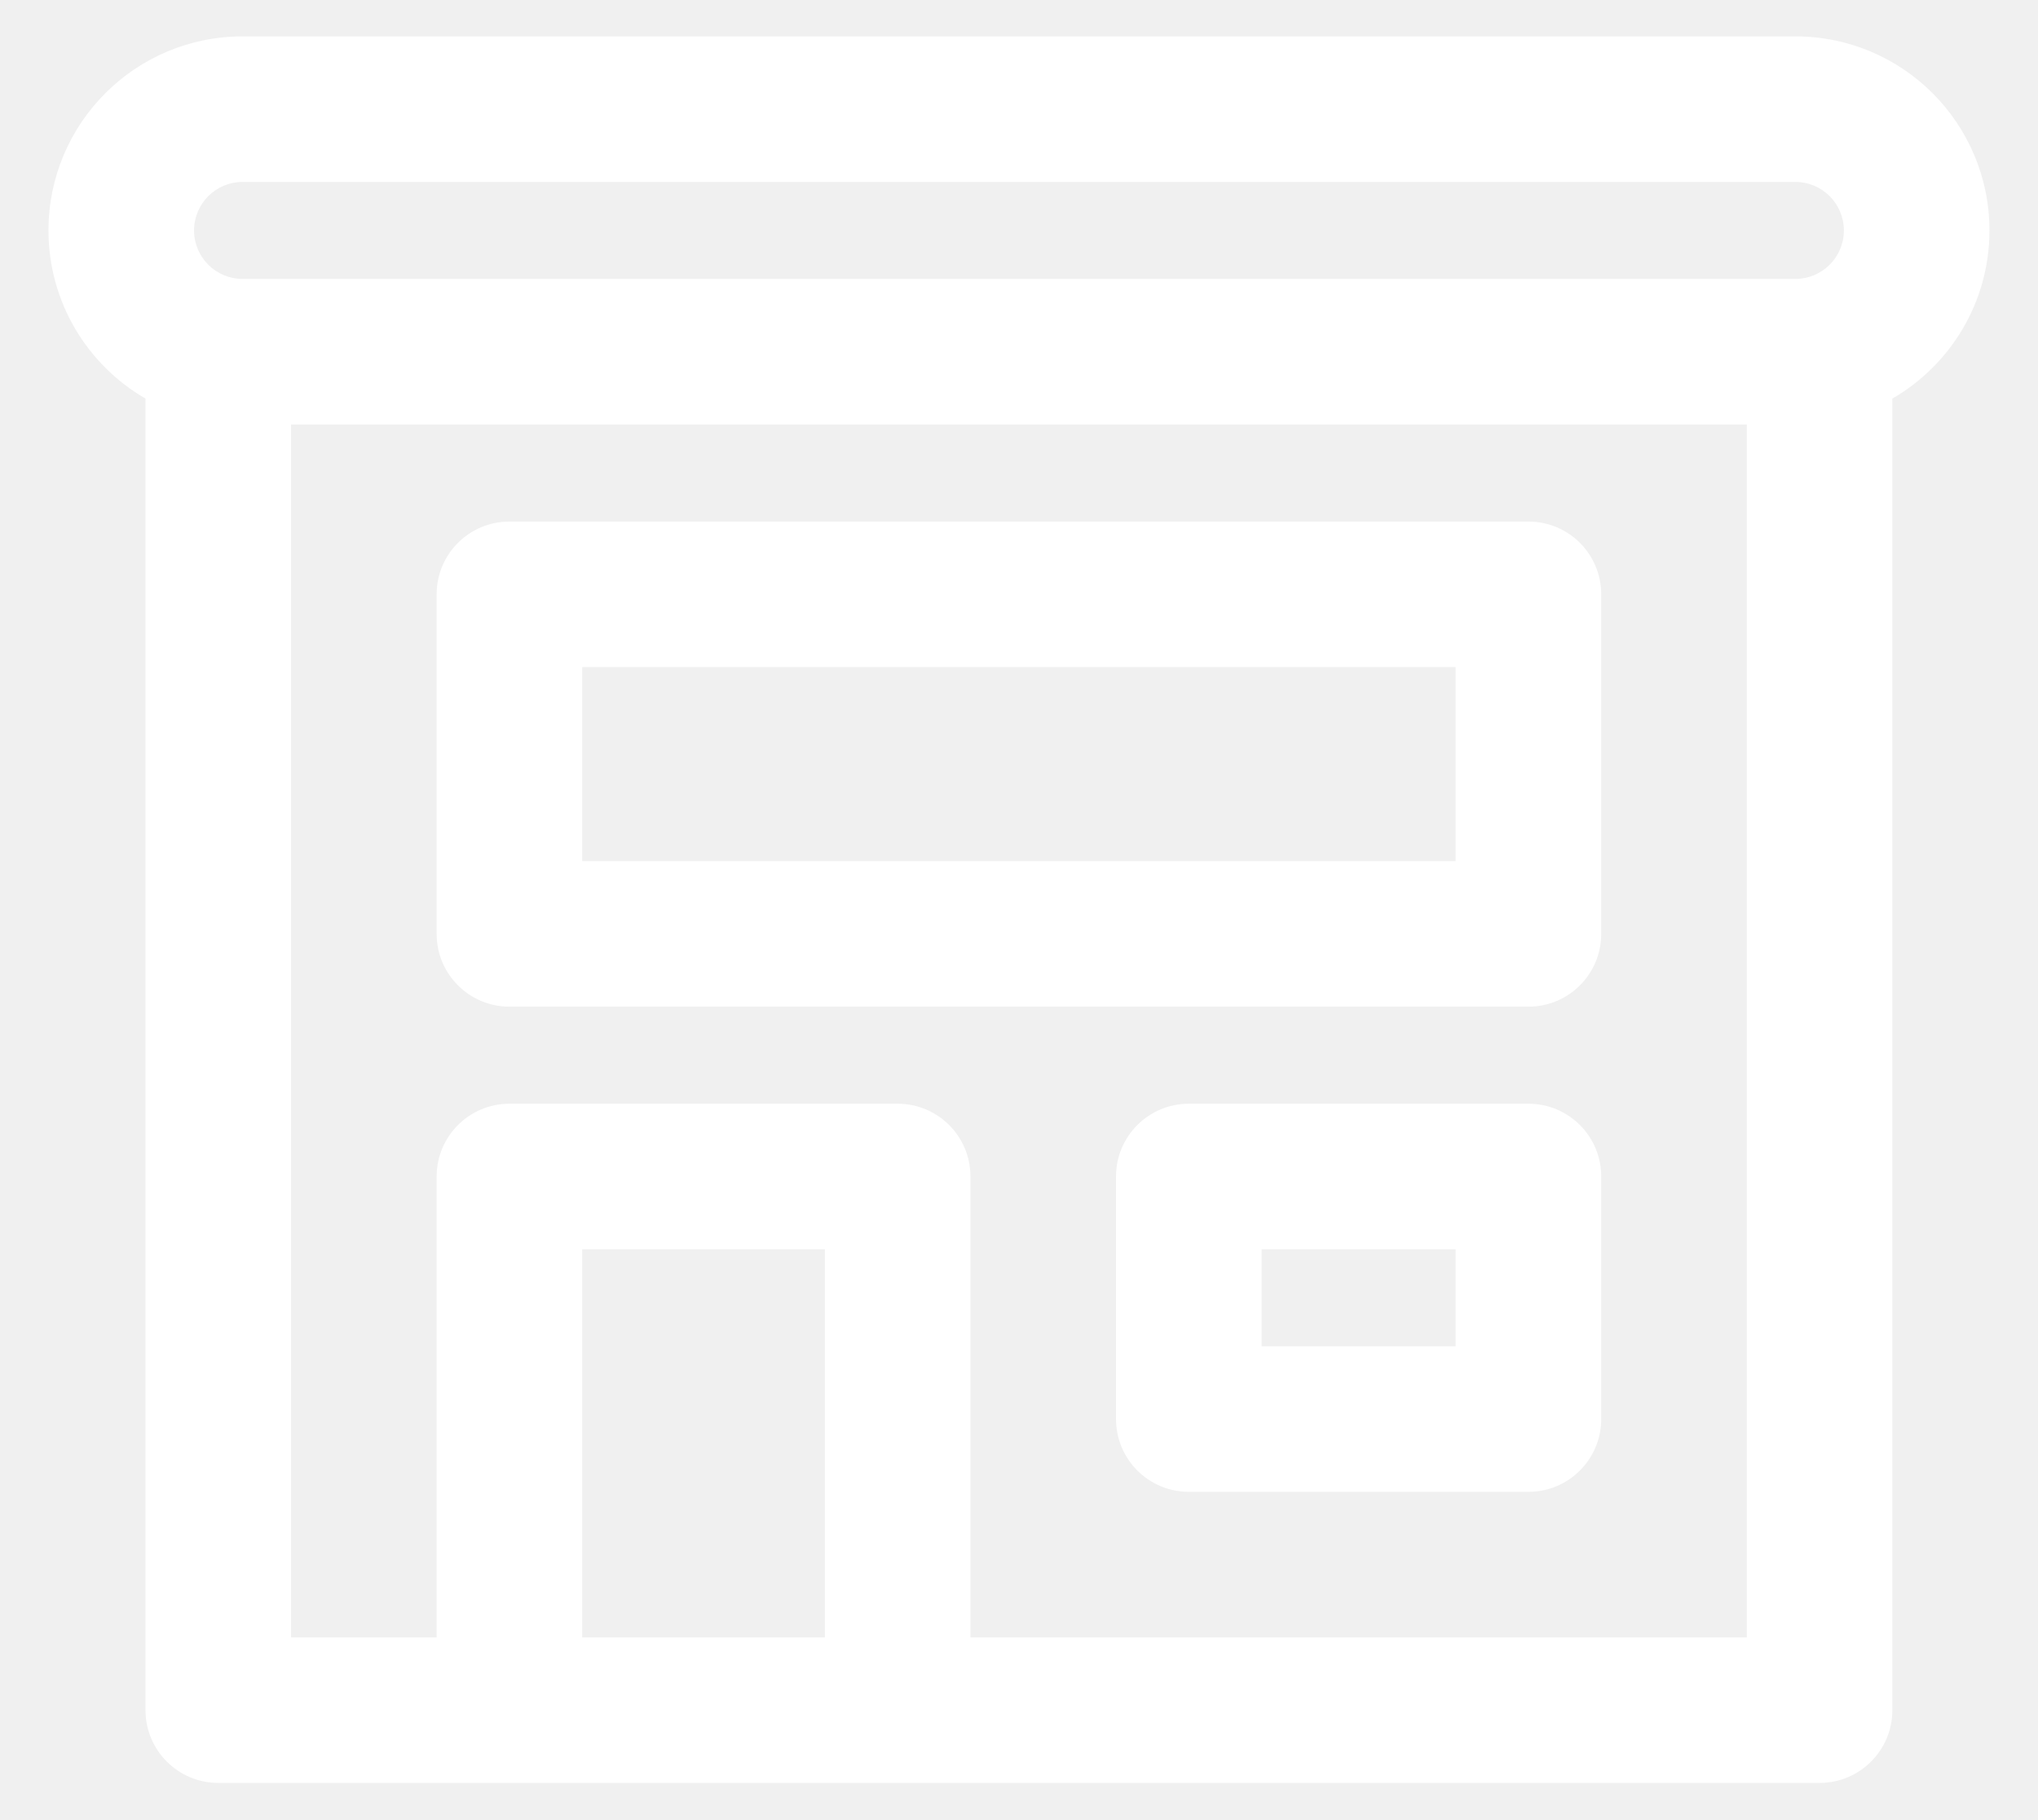
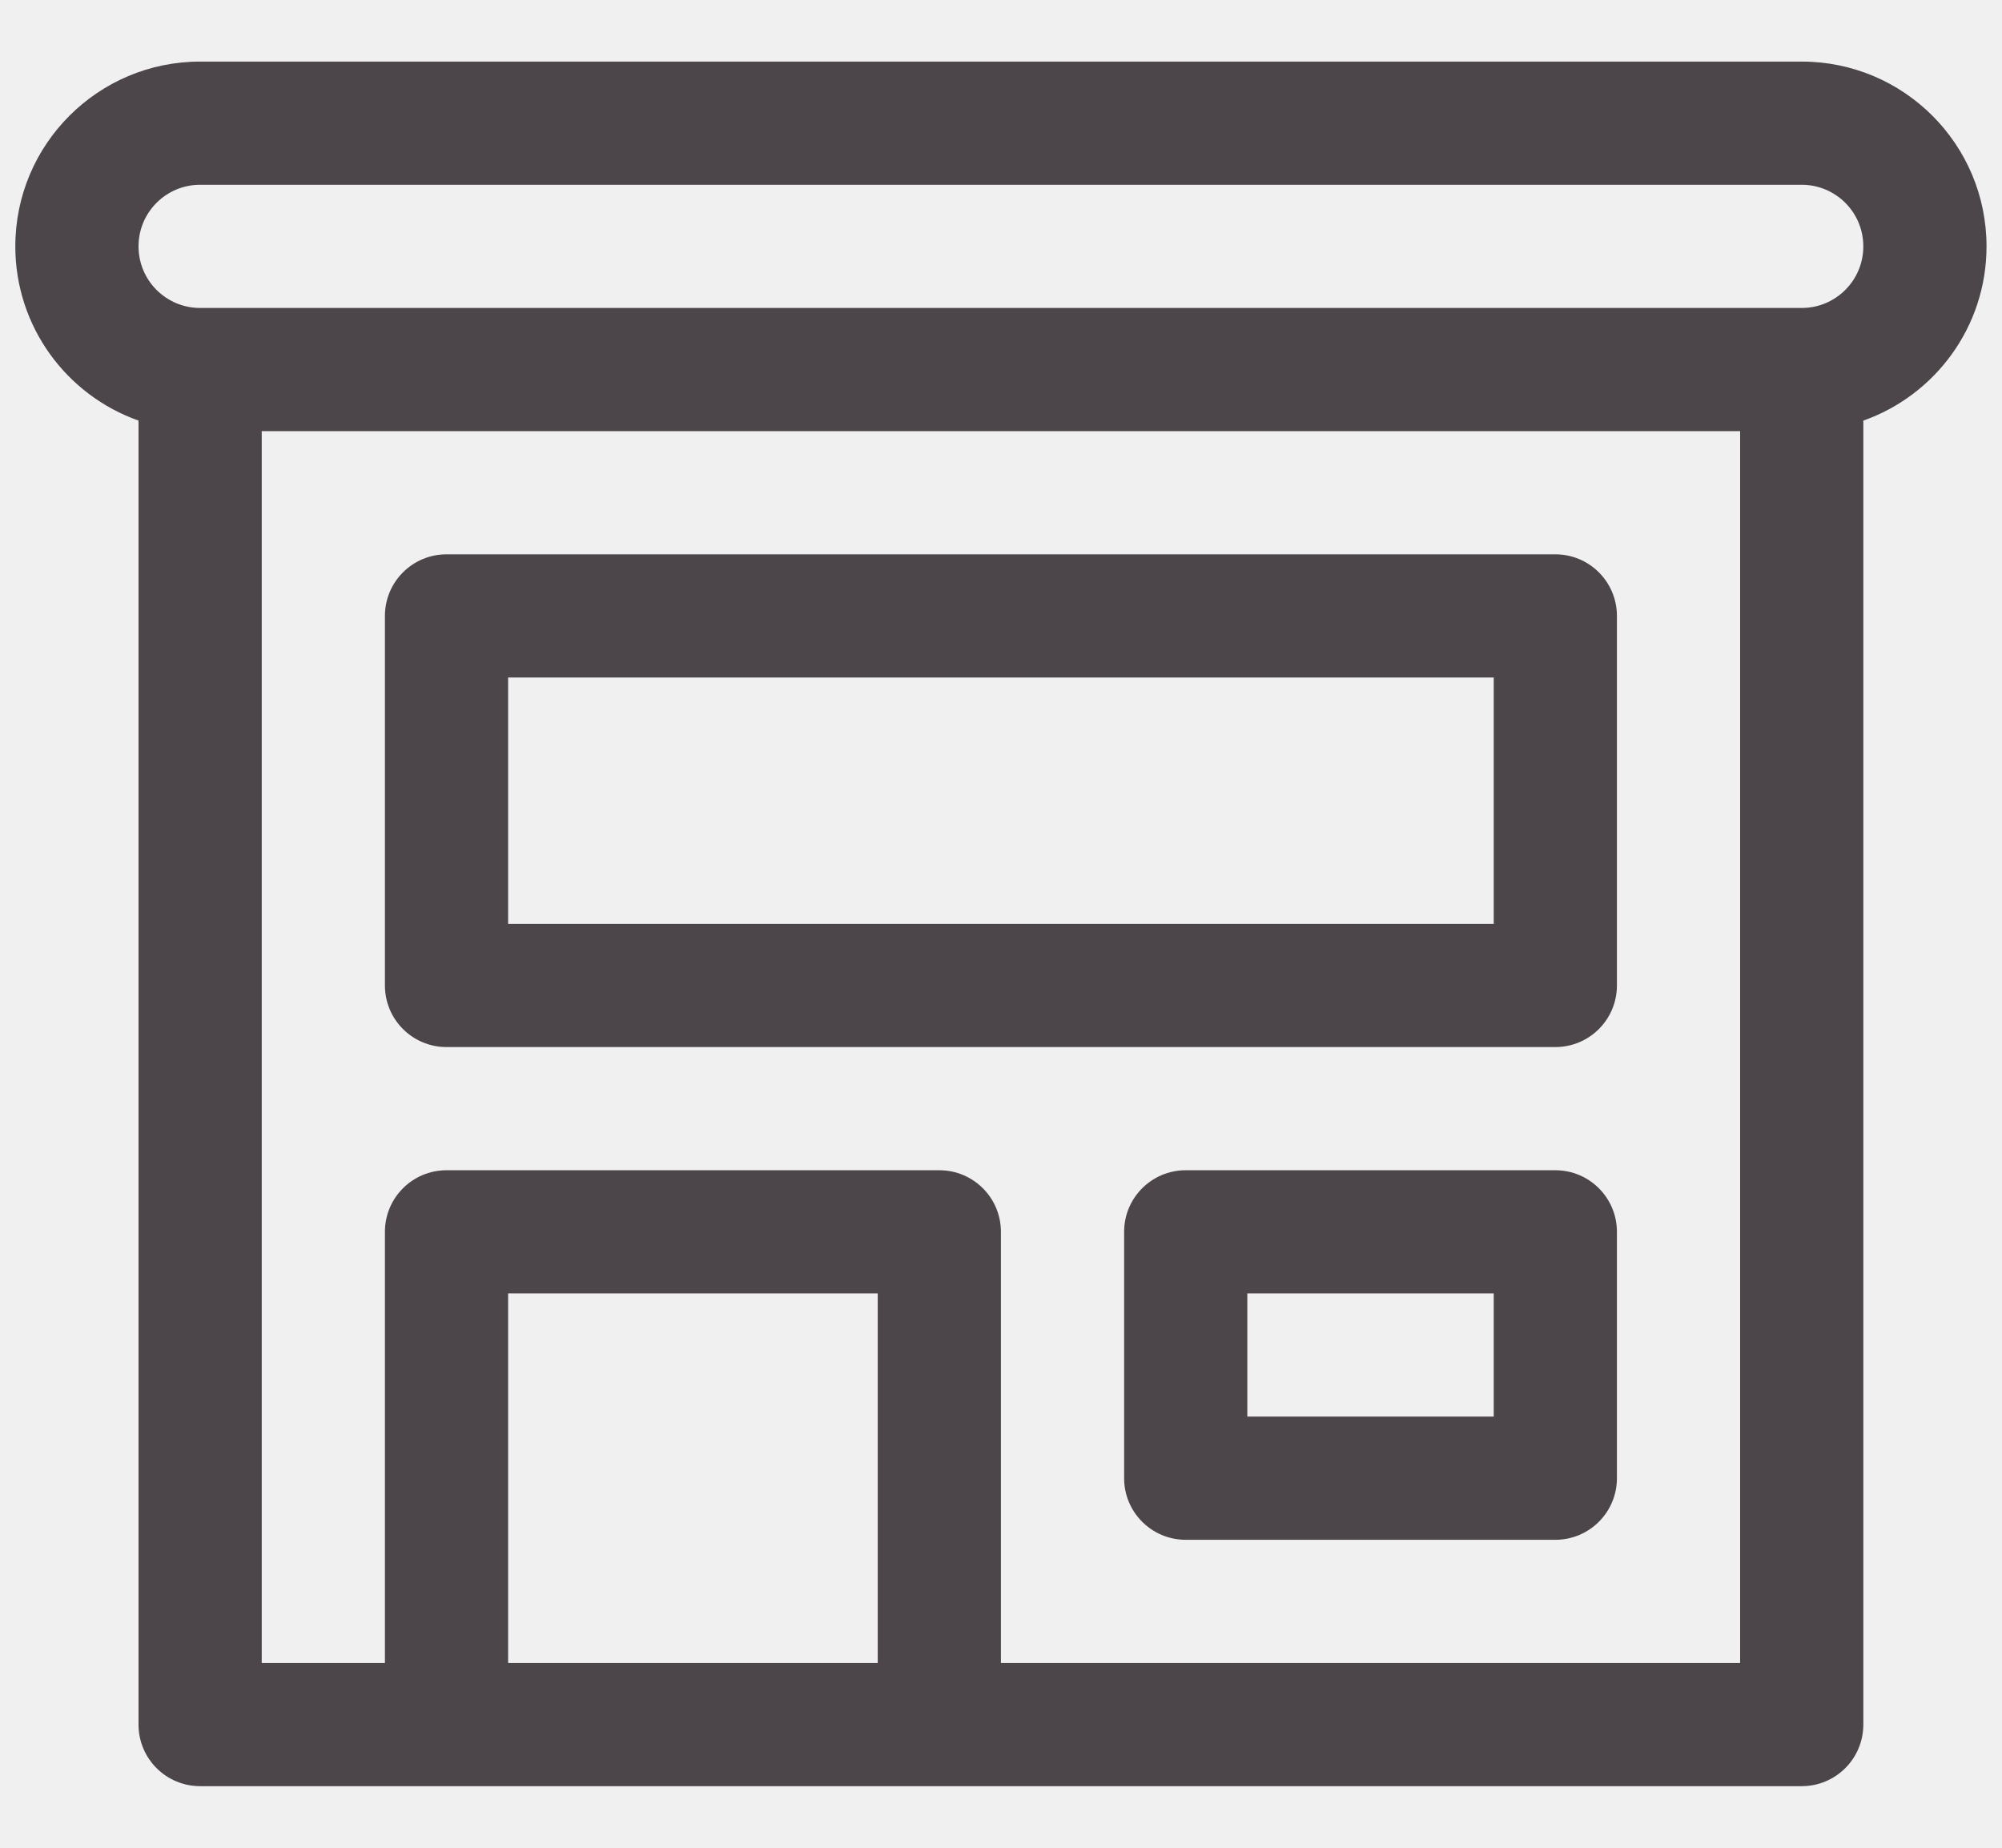
- <svg xmlns="http://www.w3.org/2000/svg" width="28" height="25" viewBox="0 0 28 25" fill="none">
-   <path d="M6.999 7.167C6.447 7.167 5.999 7.614 5.999 8.167V12.833C5.999 13.386 6.447 13.833 6.999 13.833H20.999C21.552 13.833 21.999 13.386 21.999 12.833V8.167C21.999 7.614 21.552 7.167 20.999 7.167H6.999ZM7.999 11.833V9.167H19.999V11.833H7.999ZM16.333 15.167C15.78 15.167 15.333 15.614 15.333 16.167V19.5C15.333 20.052 15.78 20.5 16.333 20.5H20.999C21.552 20.5 21.999 20.052 21.999 19.5V16.167C21.999 15.614 21.552 15.167 20.999 15.167H16.333ZM17.333 18.5V17.167H19.999V18.5H17.333ZM3.333 0.5C1.86 0.5 0.666 1.694 0.666 3.167C0.666 4.154 1.202 5.016 1.999 5.477V23.5C1.999 24.052 2.447 24.5 2.999 24.5H24.999C25.552 24.5 25.999 24.052 25.999 23.5V5.477C26.796 5.016 27.333 4.154 27.333 3.167C27.333 1.694 26.139 0.5 24.666 0.5H3.333ZM23.999 5.833V22.5H13.333V16.167C13.333 15.614 12.885 15.167 12.333 15.167H6.999C6.447 15.167 5.999 15.614 5.999 16.167V22.5H3.999V5.833H23.999ZM2.666 3.167C2.666 2.798 2.965 2.5 3.333 2.5H24.666C25.034 2.5 25.333 2.798 25.333 3.167C25.333 3.535 25.034 3.833 24.666 3.833H3.333C2.965 3.833 2.666 3.535 2.666 3.167ZM11.333 22.5H7.999V17.167H11.333V22.5Z" fill="white" />
+ <svg xmlns="http://www.w3.org/2000/svg" width="26" height="24" viewBox="0 0 26 24" fill="none">
+   <path d="M5.799 7.2C5.357 7.2 4.999 7.558 4.999 8V12.8C4.999 13.242 5.357 13.6 5.799 13.6H20.199C20.641 13.6 20.999 13.242 20.999 12.8V8C20.999 7.558 20.641 7.2 20.199 7.2H5.799ZM6.599 12V8.8H19.399V12H6.599ZM15.399 15.2C14.957 15.2 14.599 15.558 14.599 16V19.2C14.599 19.642 14.957 20 15.399 20H20.199C20.641 20 20.999 19.642 20.999 19.2V16C20.999 15.558 20.641 15.2 20.199 15.2H15.399ZM16.199 18.4V16.8H19.399V18.4H16.199ZM0.199 3.2C0.199 1.875 1.274 0.8 2.599 0.8H23.399C24.725 0.8 25.799 1.875 25.799 3.2C25.799 4.245 25.131 5.134 24.199 5.463V22.4C24.199 22.842 23.841 23.2 23.399 23.2H2.599C2.157 23.2 1.799 22.842 1.799 22.4V5.463C0.867 5.134 0.199 4.245 0.199 3.2ZM2.599 2.4C2.157 2.4 1.799 2.758 1.799 3.2C1.799 3.642 2.157 4 2.599 4H23.399C23.841 4 24.199 3.642 24.199 3.2C24.199 2.758 23.841 2.4 23.399 2.4H2.599ZM3.399 5.6V21.6H4.999V16C4.999 15.558 5.357 15.2 5.799 15.2H12.199C12.641 15.2 12.999 15.558 12.999 16V21.6H22.599V5.6H3.399ZM6.599 21.6H11.399V16.8H6.599V21.6Z" fill="#4C454A" />
</svg>
